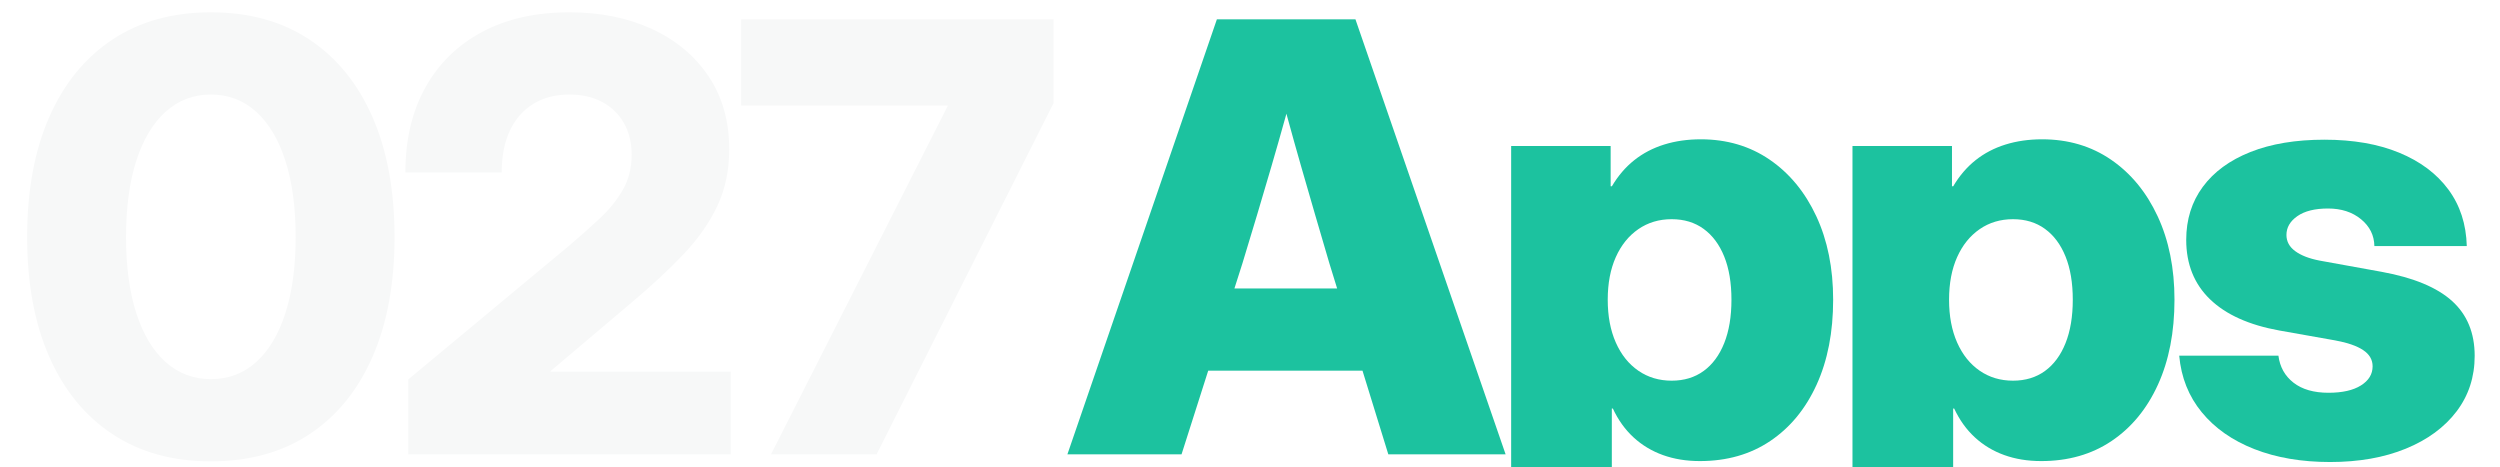
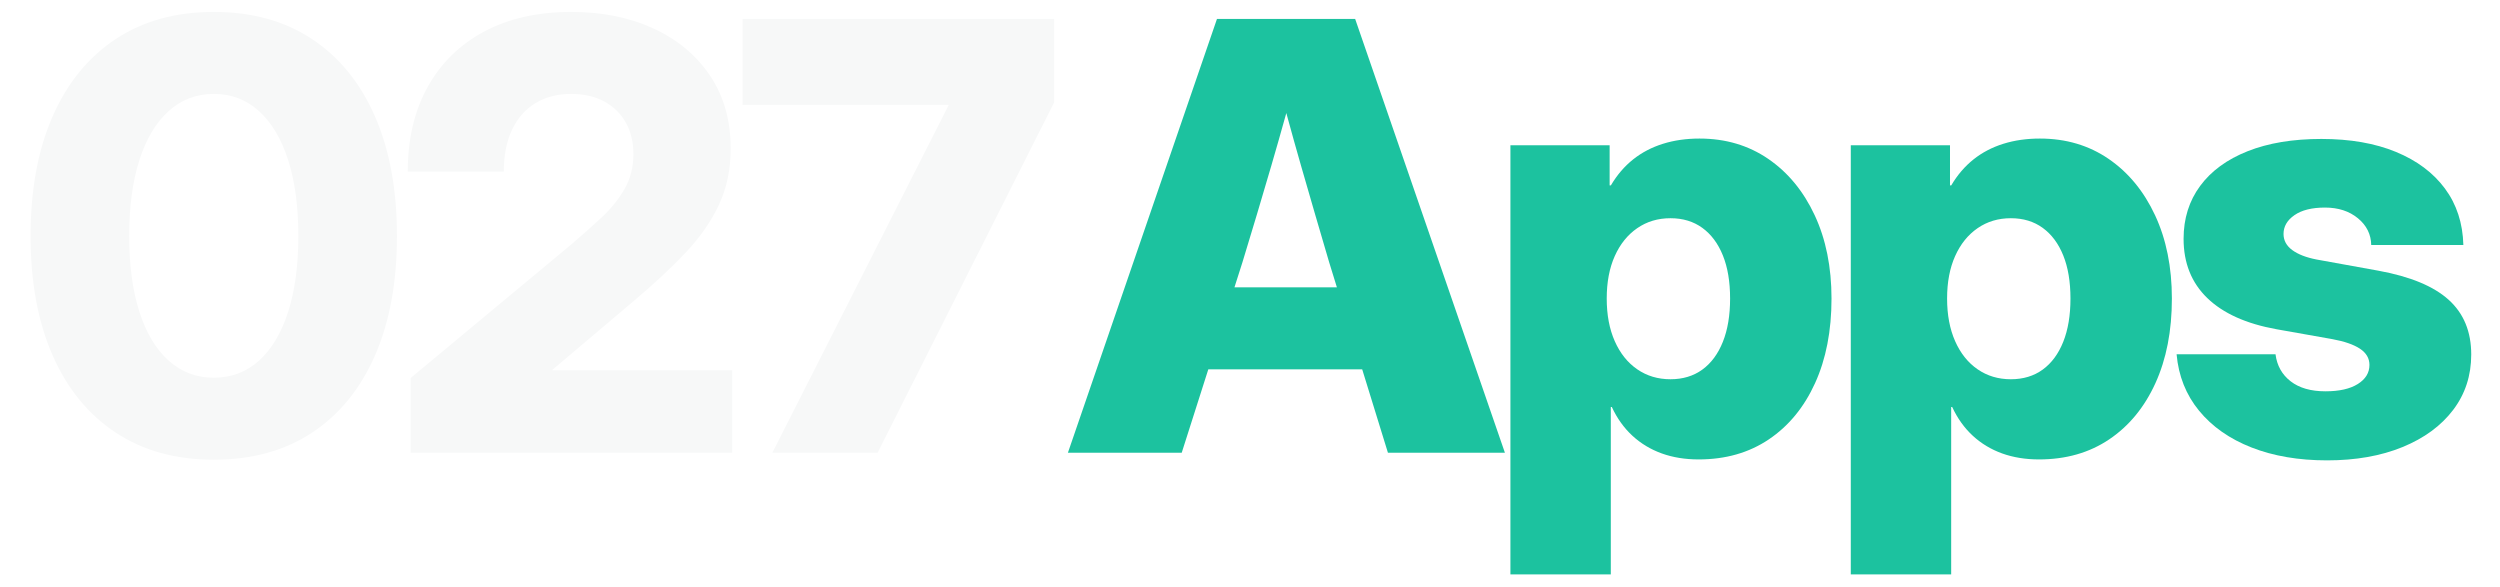
- <svg xmlns="http://www.w3.org/2000/svg" viewBox="0 0 418.1 77.9" width="418" height="78">
+ <svg xmlns="http://www.w3.org/2000/svg" viewBox="0 0 418.1 98.3" width="418" height="98">
  <g fill="#F7F8F8">
    <path d="M35.257 77.098Q25.684 77.098 18.798 72.539Q11.912 67.98 8.226 59.582Q4.539 51.184 4.539 39.579Q4.539 27.963 8.224 19.546Q11.91 11.13 18.791 6.565Q25.673 2.0 35.256 2.0Q44.877 2.0 51.75 6.559Q58.623 11.117 62.304 19.54Q65.984 27.963 65.984 39.602Q65.984 51.193 62.304 59.605Q58.623 68.018 51.75 72.558Q44.877 77.098 35.257 77.098ZM35.266 63.348Q39.678 63.348 42.853 60.482Q46.027 57.617 47.736 52.294Q49.445 46.971 49.445 39.593Q49.445 32.176 47.736 26.847Q46.027 21.518 42.845 18.634Q39.663 15.75 35.273 15.75Q30.883 15.75 27.69 18.634Q24.496 21.518 22.787 26.847Q21.078 32.176 21.078 39.593Q21.078 46.971 22.787 52.294Q24.496 57.617 27.694 60.482Q30.891 63.348 35.266 63.348Z" />
    <path d="M68.283 75.926V63.394L95.275 40.949Q97.947 38.668 100.314 36.466Q102.682 34.264 104.16 31.688Q105.639 29.113 105.639 25.848Q105.639 22.803 104.352 20.533Q103.064 18.264 100.728 17.007Q98.391 15.75 95.199 15.75Q91.777 15.75 89.232 17.287Q86.688 18.824 85.296 21.736Q83.904 24.648 83.904 28.785H67.797Q67.797 20.582 71.141 14.57Q74.484 8.559 80.635 5.279Q86.785 2.0 95.225 2.0Q102.988 2.0 109.029 4.789Q115.07 7.578 118.513 12.72Q121.955 17.861 121.955 24.912Q121.955 30.156 119.968 34.375Q117.981 38.594 114.341 42.429Q110.701 46.264 105.738 50.441L92.072 62.004V62.101H122.209V75.926Z" />
    <path d="M128.943 75.926 158.49 17.676V17.59H123.951V3.172H176.197V17.188L146.596 75.926Z" />
  </g>
  <g fill="#1CC29F">
    <path d="M178.512 75.926 203.512 3.172H226.684L251.799 75.926H232.182L222.316 43.953Q219.949 35.934 217.606 27.782Q215.262 19.631 212.789 10.104H217.555Q215.008 19.631 212.627 27.782Q210.246 35.934 207.793 43.953L197.6 75.926ZM195.682 61.936V48.186H234.666V61.936Z" />
    <path d="M252.725 96.336V24.363H269.365V31.09H269.574Q271.123 28.469 273.31 26.731Q275.496 24.994 278.306 24.116Q281.115 23.238 284.436 23.238Q290.988 23.238 295.962 26.645Q300.936 30.051 303.756 36.1Q306.576 42.148 306.576 50.07Q306.576 58.203 303.812 64.271Q301.047 70.338 296.055 73.694Q291.063 77.051 284.287 77.051Q280.893 77.051 278.1 76.043Q275.307 75.035 273.188 73.082Q271.068 71.129 269.733 68.262H269.561V96.336ZM279.566 63.605Q282.686 63.605 284.916 61.983Q287.146 60.361 288.357 57.326Q289.568 54.291 289.568 50.07Q289.568 45.838 288.357 42.84Q287.146 39.842 284.916 38.22Q282.686 36.598 279.566 36.598Q276.414 36.598 273.993 38.267Q271.572 39.936 270.225 42.945Q268.877 45.955 268.877 50.07Q268.877 54.174 270.225 57.221Q271.572 60.268 273.993 61.936Q276.414 63.605 279.566 63.605Z" />
    <path d="M309.809 96.336V24.363H326.449V31.09H326.658Q328.207 28.469 330.394 26.731Q332.58 24.994 335.39 24.116Q338.199 23.238 341.52 23.238Q348.072 23.238 353.046 26.645Q358.02 30.051 360.84 36.1Q363.66 42.148 363.66 50.07Q363.66 58.203 360.896 64.271Q358.131 70.338 353.139 73.694Q348.147 77.051 341.371 77.051Q337.977 77.051 335.184 76.043Q332.391 75.035 330.272 73.082Q328.152 71.129 326.816 68.262H326.645V96.336ZM336.65 63.605Q339.77 63.605 342 61.983Q344.23 60.361 345.441 57.326Q346.652 54.291 346.652 50.07Q346.652 45.838 345.441 42.84Q344.23 39.842 342 38.22Q339.77 36.598 336.65 36.598Q333.498 36.598 331.077 38.267Q328.656 39.936 327.309 42.945Q325.961 45.955 325.961 50.07Q325.961 54.174 327.309 57.221Q328.656 60.268 331.077 61.936Q333.498 63.605 336.65 63.605Z" />
    <path d="M389.686 77.209Q382.535 77.209 377.022 75.05Q371.51 72.891 368.226 68.889Q364.941 64.887 364.451 59.42H381.041Q381.406 62.266 383.573 63.946Q385.74 65.627 389.416 65.627Q392.895 65.627 394.845 64.401Q396.795 63.176 396.795 61.205Q396.795 59.537 395.203 58.484Q393.611 57.432 390.553 56.873L381.213 55.217Q373.59 53.842 369.606 49.994Q365.623 46.147 365.623 40.049Q365.623 34.949 368.399 31.185Q371.176 27.42 376.364 25.361Q381.553 23.303 388.74 23.303Q395.967 23.303 401.241 25.478Q406.516 27.652 409.457 31.623Q412.399 35.594 412.545 41.092H397.092Q397.043 38.4 394.862 36.606Q392.682 34.811 389.334 34.811Q386.045 34.811 384.215 36.085Q382.385 37.359 382.385 39.232Q382.385 40.863 383.847 41.94Q385.309 43.018 387.943 43.525L398.322 45.404Q406.301 46.865 410.083 50.282Q413.865 53.699 413.865 59.451Q413.865 64.756 410.832 68.749Q407.799 72.742 402.348 74.976Q396.897 77.209 389.686 77.209Z" />
  </g>
</svg>
